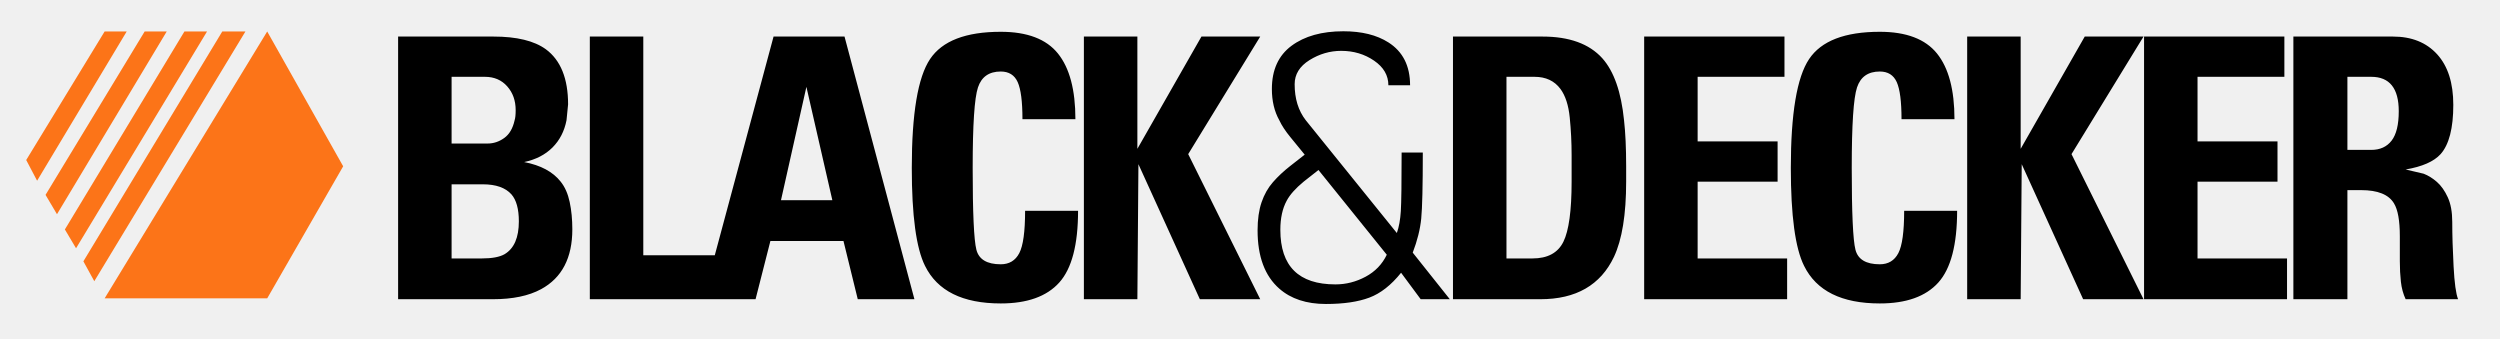
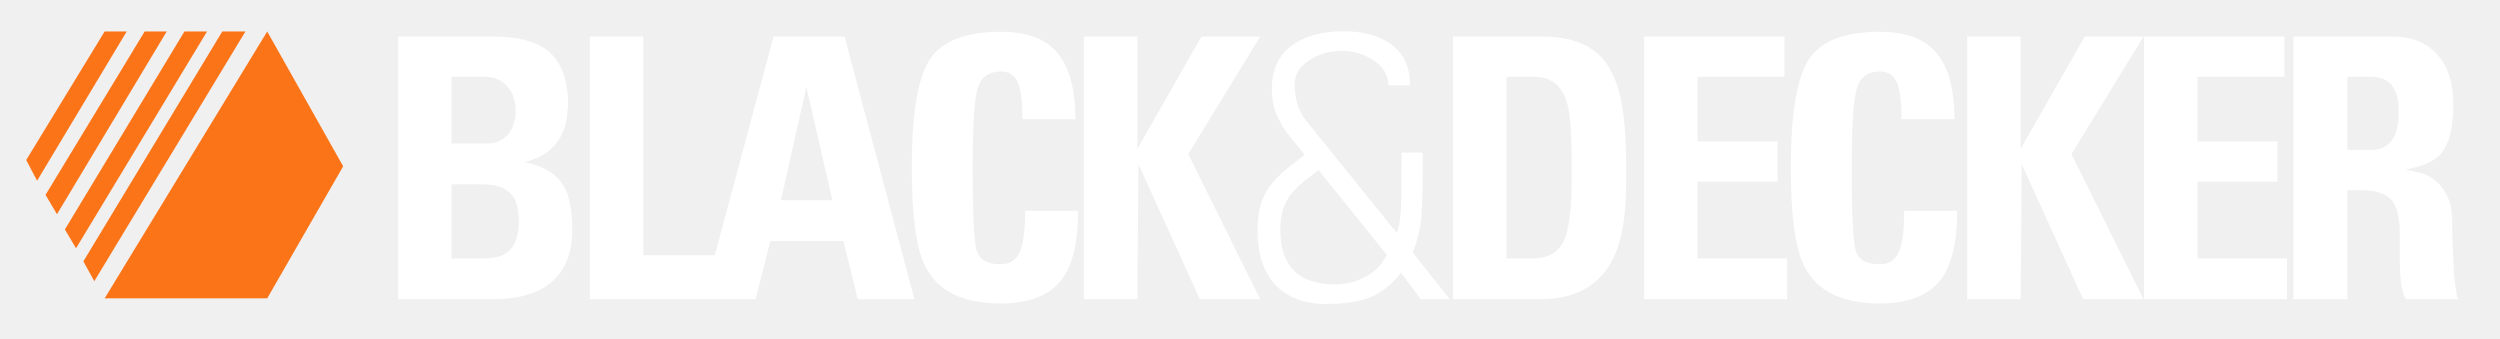
<svg xmlns="http://www.w3.org/2000/svg" width="257.047" height="34.758" id="svg2497" version="1.0">
  <defs id="defs2499">
    </defs>
  <g id="layer1" transform="translate(-211.6965,-452.839)">
-     <path style="font-size:784.052px;font-style:normal;font-weight:normal;text-align:start;line-height:125%;text-anchor:start;fill:#000000;fill-opacity:1;stroke:none;stroke-width:1px;stroke-linecap:butt;stroke-linejoin:miter;stroke-opacity:1;font-family:Bitstream Vera Sans" d="M 258.129,479.412 L 261.233,479.412 C 262.285,479.412 263.065,479.267 263.574,478.976 C 264.554,478.396 265.044,477.271 265.044,475.6 C 265.044,474.329 264.79,473.404 264.282,472.823 C 263.665,472.134 262.685,471.79 261.342,471.79 L 258.129,471.79 L 258.129,479.412 z M 270.543,476.418 C 270.543,479.358 269.472,481.409 267.331,482.571 C 266.06,483.26 264.408,483.604 262.376,483.604 L 252.63,483.604 L 252.63,456.598 L 262.431,456.598 C 264.827,456.598 266.623,457.034 267.821,457.905 C 269.345,459.031 270.107,460.919 270.107,463.568 L 269.945,465.202 C 269.726,466.326 269.245,467.26 268.501,468.005 C 267.757,468.749 266.786,469.248 265.588,469.502 C 267.295,469.829 268.547,470.501 269.345,471.517 C 269.781,472.061 270.09,472.76 270.271,473.613 C 270.452,474.466 270.543,475.401 270.543,476.418 L 270.543,476.418 z M 264.717,464.166 C 264.717,463.186 264.427,462.369 263.846,461.716 C 263.266,461.063 262.504,460.737 261.56,460.737 L 258.129,460.737 L 258.129,467.596 L 261.831,467.596 C 262.448,467.596 263.02,467.405 263.546,467.024 C 264.073,466.643 264.427,466.036 264.609,465.202 C 264.681,464.983 264.717,464.638 264.717,464.166 L 264.717,464.166 z M 305.716,483.604 L 299.89,483.604 L 298.421,477.616 L 290.908,477.616 L 289.382,483.604 L 272.341,483.604 L 272.341,456.598 L 277.839,456.598 L 277.839,479.084 L 285.19,479.084 L 291.233,456.598 L 298.529,456.598 L 305.716,483.604 z M 291.996,473.423 L 297.277,473.423 L 294.61,461.77 L 291.996,473.423 z M 314.592,480.012 C 315.463,480.012 316.098,479.63 316.497,478.868 C 316.897,478.105 317.096,476.653 317.096,474.512 L 322.542,474.512 C 322.541,477.997 321.897,480.456 320.608,481.889 C 319.319,483.323 317.314,484.039 314.592,484.039 C 310.672,484.039 308.076,482.751 306.806,480.174 C 305.899,478.359 305.445,475.001 305.445,470.102 C 305.445,464.511 306.071,460.781 307.324,458.912 C 308.576,457.042 310.999,456.108 314.592,456.108 C 317.314,456.108 319.274,456.852 320.472,458.34 C 321.67,459.828 322.269,462.079 322.269,465.092 L 316.824,465.092 C 316.824,463.277 316.66,462.007 316.334,461.281 C 316.007,460.555 315.426,460.192 314.592,460.192 C 313.394,460.192 312.613,460.736 312.25,461.825 C 311.887,462.914 311.706,465.673 311.706,470.102 C 311.706,474.711 311.833,477.515 312.087,478.514 C 312.342,479.512 313.176,480.012 314.592,480.012 L 314.592,480.012 z M 335.228,456.598 L 341.271,456.598 L 333.866,468.686 L 341.271,483.604 L 335.064,483.604 L 328.748,469.72 L 328.64,483.604 L 323.14,483.604 L 323.14,456.598 L 328.64,456.598 L 328.64,468.141 L 335.228,456.598 z M 345.844,468.741 C 345.155,467.906 344.665,467.306 344.375,466.943 C 343.867,466.326 343.486,465.746 343.232,465.202 C 342.723,464.293 342.469,463.222 342.469,461.988 C 342.469,460.028 343.141,458.55 344.484,457.551 C 345.827,456.553 347.606,456.054 349.82,456.054 C 351.707,456.054 353.249,456.435 354.448,457.198 C 355.936,458.141 356.679,459.611 356.68,461.608 L 354.448,461.608 C 354.448,460.591 353.958,459.747 352.978,459.075 C 351.997,458.404 350.872,458.068 349.601,458.068 C 348.44,458.068 347.351,458.386 346.335,459.021 C 345.319,459.657 344.81,460.482 344.811,461.498 C 344.81,462.987 345.192,464.221 345.954,465.202 L 355.319,476.798 C 355.537,476.181 355.673,475.428 355.728,474.539 C 355.782,473.65 355.809,471.644 355.809,468.522 L 357.987,468.522 C 357.987,471.97 357.933,474.239 357.824,475.328 C 357.714,476.418 357.424,477.58 356.952,478.814 L 360.764,483.604 L 357.77,483.604 L 355.754,480.882 C 354.738,482.153 353.649,483.006 352.488,483.441 C 351.327,483.877 349.838,484.094 348.023,484.094 C 346.026,484.094 344.429,483.568 343.232,482.516 C 341.743,481.209 340.999,479.212 340.999,476.526 C 340.999,475.401 341.135,474.44 341.408,473.641 C 341.68,472.842 342.07,472.152 342.578,471.571 C 343.086,470.99 343.676,470.437 344.348,469.911 C 345.02,469.384 345.518,468.995 345.844,468.741 L 345.844,468.741 z M 343.34,476.472 C 343.34,480.211 345.228,482.08 349.003,482.08 C 350.092,482.08 351.126,481.817 352.107,481.29 C 353.087,480.764 353.813,480.011 354.284,479.031 L 347.26,470.319 L 345.736,471.517 C 344.901,472.206 344.32,472.859 343.993,473.476 C 343.558,474.275 343.34,475.274 343.34,476.472 L 343.34,476.472 z M 370.074,483.604 L 361.09,483.604 L 361.09,456.598 L 370.292,456.598 C 373.051,456.598 375.102,457.342 376.445,458.831 C 377.642,460.174 378.386,462.297 378.678,465.202 C 378.823,466.472 378.895,468.051 378.896,469.937 L 378.896,471.517 C 378.895,474.893 378.478,477.47 377.643,479.249 C 376.263,482.152 373.74,483.604 370.074,483.604 L 370.074,483.604 z M 369.476,460.737 L 366.59,460.737 L 366.59,479.412 L 369.258,479.412 C 370.819,479.412 371.88,478.84 372.443,477.697 C 373.006,476.554 373.287,474.494 373.288,471.517 L 373.288,470.102 L 373.288,468.794 C 373.287,467.488 373.224,466.2 373.096,464.929 C 372.969,463.659 372.651,462.678 372.143,461.988 C 371.525,461.154 370.637,460.737 369.476,460.737 L 369.476,460.737 z M 380.747,456.598 L 395.174,456.598 L 395.174,460.737 L 386.245,460.737 L 386.245,467.378 L 394.467,467.378 L 394.467,471.517 L 386.245,471.517 L 386.245,479.412 L 395.447,479.412 L 395.447,483.604 L 380.747,483.604 L 380.747,456.598 z M 404.975,480.012 C 405.846,480.012 406.482,479.63 406.881,478.868 C 407.281,478.105 407.48,476.653 407.48,474.512 L 412.926,474.512 C 412.925,477.997 412.281,480.456 410.992,481.889 C 409.703,483.323 407.697,484.039 404.975,484.039 C 401.055,484.039 398.46,482.751 397.19,480.174 C 396.281,478.359 395.827,475.001 395.827,470.102 C 395.827,464.511 396.453,460.781 397.706,458.912 C 398.958,457.042 401.381,456.108 404.975,456.108 C 407.697,456.108 409.658,456.852 410.856,458.34 C 412.054,459.828 412.653,462.079 412.653,465.092 L 407.208,465.092 C 407.208,463.277 407.044,462.007 406.718,461.281 C 406.391,460.555 405.81,460.192 404.975,460.192 C 403.777,460.192 402.997,460.736 402.634,461.825 C 402.271,462.914 402.09,465.673 402.09,470.102 C 402.09,474.711 402.217,477.515 402.471,478.514 C 402.725,479.512 403.56,480.012 404.975,480.012 L 404.975,480.012 z M 426.047,456.598 L 432.091,456.598 L 424.687,468.686 L 432.091,483.604 L 425.883,483.604 L 419.567,469.72 L 419.459,483.604 L 413.959,483.604 L 413.959,456.598 L 419.459,456.598 L 419.459,468.141 L 426.047,456.598 z M 432.146,456.598 L 446.573,456.598 L 446.573,460.737 L 437.644,460.737 L 437.644,467.378 L 445.866,467.378 L 445.866,471.517 L 437.644,471.517 L 437.644,479.412 L 446.846,479.412 L 446.846,483.604 L 432.146,483.604 L 432.146,456.598 z M 458.334,464.276 C 458.334,461.917 457.39,460.737 455.503,460.737 L 453.054,460.737 L 453.054,468.251 L 455.503,468.251 C 456.41,468.251 457.109,467.933 457.599,467.298 C 458.089,466.662 458.334,465.655 458.334,464.276 L 458.334,464.276 z M 463.834,475.655 C 463.834,476.997 463.88,478.522 463.971,480.228 C 464.061,481.935 464.215,483.06 464.433,483.604 L 459.042,483.604 C 458.788,483.06 458.625,482.461 458.553,481.808 C 458.48,481.154 458.444,480.446 458.444,479.684 L 458.444,478.323 L 458.444,477.125 C 458.444,475.528 458.244,474.403 457.844,473.749 C 457.3,472.842 456.175,472.388 454.469,472.388 L 453.054,472.388 L 453.054,483.604 L 447.499,483.604 L 447.499,456.598 L 457.736,456.598 C 459.659,456.598 461.174,457.206 462.282,458.422 C 463.389,459.639 463.942,461.372 463.942,463.621 C 463.942,466.017 463.507,467.706 462.636,468.686 C 461.946,469.448 460.748,469.974 459.042,470.265 C 459.659,470.41 460.276,470.555 460.893,470.7 C 461.365,470.882 461.819,471.163 462.255,471.544 C 462.691,471.925 463.063,472.452 463.372,473.123 C 463.68,473.795 463.834,474.639 463.834,475.655 L 463.834,475.655 z" id="text2507" />
+     <path style="font-size:784.052px;font-style:normal;font-weight:normal;text-align:start;line-height:125%;text-anchor:start;fill:#ffffff;fill-opacity:1;stroke:none;stroke-width:1px;stroke-linecap:butt;stroke-linejoin:miter;stroke-opacity:1;font-family:Bitstream Vera Sans" d="M 258.129,479.412 L 261.233,479.412 C 262.285,479.412 263.065,479.267 263.574,478.976 C 264.554,478.396 265.044,477.271 265.044,475.6 C 265.044,474.329 264.79,473.404 264.282,472.823 C 263.665,472.134 262.685,471.79 261.342,471.79 L 258.129,471.79 L 258.129,479.412 z M 270.543,476.418 C 270.543,479.358 269.472,481.409 267.331,482.571 C 266.06,483.26 264.408,483.604 262.376,483.604 L 252.63,483.604 L 252.63,456.598 L 262.431,456.598 C 264.827,456.598 266.623,457.034 267.821,457.905 C 269.345,459.031 270.107,460.919 270.107,463.568 L 269.945,465.202 C 269.726,466.326 269.245,467.26 268.501,468.005 C 267.757,468.749 266.786,469.248 265.588,469.502 C 267.295,469.829 268.547,470.501 269.345,471.517 C 269.781,472.061 270.09,472.76 270.271,473.613 C 270.452,474.466 270.543,475.401 270.543,476.418 L 270.543,476.418 z M 264.717,464.166 C 264.717,463.186 264.427,462.369 263.846,461.716 C 263.266,461.063 262.504,460.737 261.56,460.737 L 258.129,460.737 L 258.129,467.596 L 261.831,467.596 C 262.448,467.596 263.02,467.405 263.546,467.024 C 264.073,466.643 264.427,466.036 264.609,465.202 C 264.681,464.983 264.717,464.638 264.717,464.166 L 264.717,464.166 z M 305.716,483.604 L 299.89,483.604 L 298.421,477.616 L 290.908,477.616 L 289.382,483.604 L 272.341,483.604 L 272.341,456.598 L 277.839,456.598 L 277.839,479.084 L 285.19,479.084 L 291.233,456.598 L 298.529,456.598 L 305.716,483.604 z M 291.996,473.423 L 297.277,473.423 L 294.61,461.77 L 291.996,473.423 z M 314.592,480.012 C 315.463,480.012 316.098,479.63 316.497,478.868 C 316.897,478.105 317.096,476.653 317.096,474.512 L 322.542,474.512 C 322.541,477.997 321.897,480.456 320.608,481.889 C 319.319,483.323 317.314,484.039 314.592,484.039 C 310.672,484.039 308.076,482.751 306.806,480.174 C 305.899,478.359 305.445,475.001 305.445,470.102 C 305.445,464.511 306.071,460.781 307.324,458.912 C 308.576,457.042 310.999,456.108 314.592,456.108 C 317.314,456.108 319.274,456.852 320.472,458.34 C 321.67,459.828 322.269,462.079 322.269,465.092 L 316.824,465.092 C 316.824,463.277 316.66,462.007 316.334,461.281 C 316.007,460.555 315.426,460.192 314.592,460.192 C 313.394,460.192 312.613,460.736 312.25,461.825 C 311.887,462.914 311.706,465.673 311.706,470.102 C 311.706,474.711 311.833,477.515 312.087,478.514 C 312.342,479.512 313.176,480.012 314.592,480.012 L 314.592,480.012 z M 335.228,456.598 L 341.271,456.598 L 333.866,468.686 L 341.271,483.604 L 335.064,483.604 L 328.748,469.72 L 328.64,483.604 L 323.14,483.604 L 323.14,456.598 L 328.64,456.598 L 328.64,468.141 L 335.228,456.598 z M 345.844,468.741 C 345.155,467.906 344.665,467.306 344.375,466.943 C 343.867,466.326 343.486,465.746 343.232,465.202 C 342.723,464.293 342.469,463.222 342.469,461.988 C 342.469,460.028 343.141,458.55 344.484,457.551 C 345.827,456.553 347.606,456.054 349.82,456.054 C 351.707,456.054 353.249,456.435 354.448,457.198 C 355.936,458.141 356.679,459.611 356.68,461.608 L 354.448,461.608 C 354.448,460.591 353.958,459.747 352.978,459.075 C 351.997,458.404 350.872,458.068 349.601,458.068 C 348.44,458.068 347.351,458.386 346.335,459.021 C 345.319,459.657 344.81,460.482 344.811,461.498 C 344.81,462.987 345.192,464.221 345.954,465.202 L 355.319,476.798 C 355.537,476.181 355.673,475.428 355.728,474.539 C 355.782,473.65 355.809,471.644 355.809,468.522 L 357.987,468.522 C 357.987,471.97 357.933,474.239 357.824,475.328 C 357.714,476.418 357.424,477.58 356.952,478.814 L 360.764,483.604 L 357.77,483.604 L 355.754,480.882 C 354.738,482.153 353.649,483.006 352.488,483.441 C 351.327,483.877 349.838,484.094 348.023,484.094 C 346.026,484.094 344.429,483.568 343.232,482.516 C 341.743,481.209 340.999,479.212 340.999,476.526 C 340.999,475.401 341.135,474.44 341.408,473.641 C 341.68,472.842 342.07,472.152 342.578,471.571 C 343.086,470.99 343.676,470.437 344.348,469.911 C 345.02,469.384 345.518,468.995 345.844,468.741 L 345.844,468.741 z M 343.34,476.472 C 343.34,480.211 345.228,482.08 349.003,482.08 C 350.092,482.08 351.126,481.817 352.107,481.29 C 353.087,480.764 353.813,480.011 354.284,479.031 L 347.26,470.319 L 345.736,471.517 C 344.901,472.206 344.32,472.859 343.993,473.476 C 343.558,474.275 343.34,475.274 343.34,476.472 L 343.34,476.472 z M 370.074,483.604 L 361.09,483.604 L 361.09,456.598 L 370.292,456.598 C 373.051,456.598 375.102,457.342 376.445,458.831 C 377.642,460.174 378.386,462.297 378.678,465.202 C 378.823,466.472 378.895,468.051 378.896,469.937 L 378.896,471.517 C 378.895,474.893 378.478,477.47 377.643,479.249 C 376.263,482.152 373.74,483.604 370.074,483.604 L 370.074,483.604 z M 369.476,460.737 L 366.59,460.737 L 366.59,479.412 L 369.258,479.412 C 370.819,479.412 371.88,478.84 372.443,477.697 C 373.006,476.554 373.287,474.494 373.288,471.517 L 373.288,470.102 L 373.288,468.794 C 373.287,467.488 373.224,466.2 373.096,464.929 C 372.969,463.659 372.651,462.678 372.143,461.988 C 371.525,461.154 370.637,460.737 369.476,460.737 L 369.476,460.737 z M 380.747,456.598 L 395.174,456.598 L 395.174,460.737 L 386.245,460.737 L 386.245,467.378 L 394.467,467.378 L 394.467,471.517 L 386.245,471.517 L 386.245,479.412 L 395.447,479.412 L 395.447,483.604 L 380.747,483.604 L 380.747,456.598 z M 404.975,480.012 C 405.846,480.012 406.482,479.63 406.881,478.868 C 407.281,478.105 407.48,476.653 407.48,474.512 L 412.926,474.512 C 412.925,477.997 412.281,480.456 410.992,481.889 C 409.703,483.323 407.697,484.039 404.975,484.039 C 401.055,484.039 398.46,482.751 397.19,480.174 C 396.281,478.359 395.827,475.001 395.827,470.102 C 395.827,464.511 396.453,460.781 397.706,458.912 C 398.958,457.042 401.381,456.108 404.975,456.108 C 407.697,456.108 409.658,456.852 410.856,458.34 C 412.054,459.828 412.653,462.079 412.653,465.092 L 407.208,465.092 C 407.208,463.277 407.044,462.007 406.718,461.281 C 406.391,460.555 405.81,460.192 404.975,460.192 C 403.777,460.192 402.997,460.736 402.634,461.825 C 402.271,462.914 402.09,465.673 402.09,470.102 C 402.09,474.711 402.217,477.515 402.471,478.514 C 402.725,479.512 403.56,480.012 404.975,480.012 L 404.975,480.012 z M 426.047,456.598 L 432.091,456.598 L 424.687,468.686 L 432.091,483.604 L 425.883,483.604 L 419.567,469.72 L 419.459,483.604 L 413.959,483.604 L 413.959,456.598 L 419.459,456.598 L 419.459,468.141 L 426.047,456.598 z M 432.146,456.598 L 446.573,456.598 L 446.573,460.737 L 437.644,460.737 L 437.644,467.378 L 445.866,467.378 L 445.866,471.517 L 437.644,471.517 L 437.644,479.412 L 446.846,479.412 L 446.846,483.604 L 432.146,483.604 L 432.146,456.598 z M 458.334,464.276 C 458.334,461.917 457.39,460.737 455.503,460.737 L 453.054,460.737 L 453.054,468.251 L 455.503,468.251 C 456.41,468.251 457.109,467.933 457.599,467.298 C 458.089,466.662 458.334,465.655 458.334,464.276 L 458.334,464.276 z M 463.834,475.655 C 463.834,476.997 463.88,478.522 463.971,480.228 C 464.061,481.935 464.215,483.06 464.433,483.604 L 459.042,483.604 C 458.788,483.06 458.625,482.461 458.553,481.808 C 458.48,481.154 458.444,480.446 458.444,479.684 L 458.444,478.323 L 458.444,477.125 C 458.444,475.528 458.244,474.403 457.844,473.749 C 457.3,472.842 456.175,472.388 454.469,472.388 L 453.054,472.388 L 453.054,483.604 L 447.499,483.604 L 447.499,456.598 L 457.736,456.598 C 459.659,456.598 461.174,457.206 462.282,458.422 C 463.389,459.639 463.942,461.372 463.942,463.621 C 463.942,466.017 463.507,467.706 462.636,468.686 C 461.946,469.448 460.748,469.974 459.042,470.265 C 459.659,470.41 460.276,470.555 460.893,470.7 C 461.365,470.882 461.819,471.163 462.255,471.544 C 462.691,471.925 463.063,472.452 463.372,473.123 C 463.68,473.795 463.834,474.639 463.834,475.655 L 463.834,475.655 z" id="text2507" />
    <path style="font-size:784.052px;font-style:normal;font-weight:normal;text-align:start;line-height:125%;text-anchor:start;fill:#fc7418;fill-opacity:1;stroke:none;stroke-width:1px;stroke-linecap:butt;stroke-linejoin:miter;stroke-opacity:1;font-family:Bitstream Vera Sans" d="M 222.454,483.516 L 239.17,456.077 L 246.981,469.937 L 239.17,483.516 L 222.454,483.516 z M 215.511,471.421 L 214.391,469.292 L 222.454,456.077 L 224.722,456.077 L 215.511,471.421 z M 216.379,472.877 L 226.57,456.077 L 228.838,456.077 L 217.555,474.864 L 216.379,472.877 z M 218.367,476.432 L 230.658,456.077 L 232.982,456.077 L 219.515,478.364 L 218.367,476.432 z M 220.27,479.708 L 234.55,456.077 L 236.93,456.077 L 221.391,481.752 L 220.27,479.708 z" id="path2525" />
  </g>
</svg>
